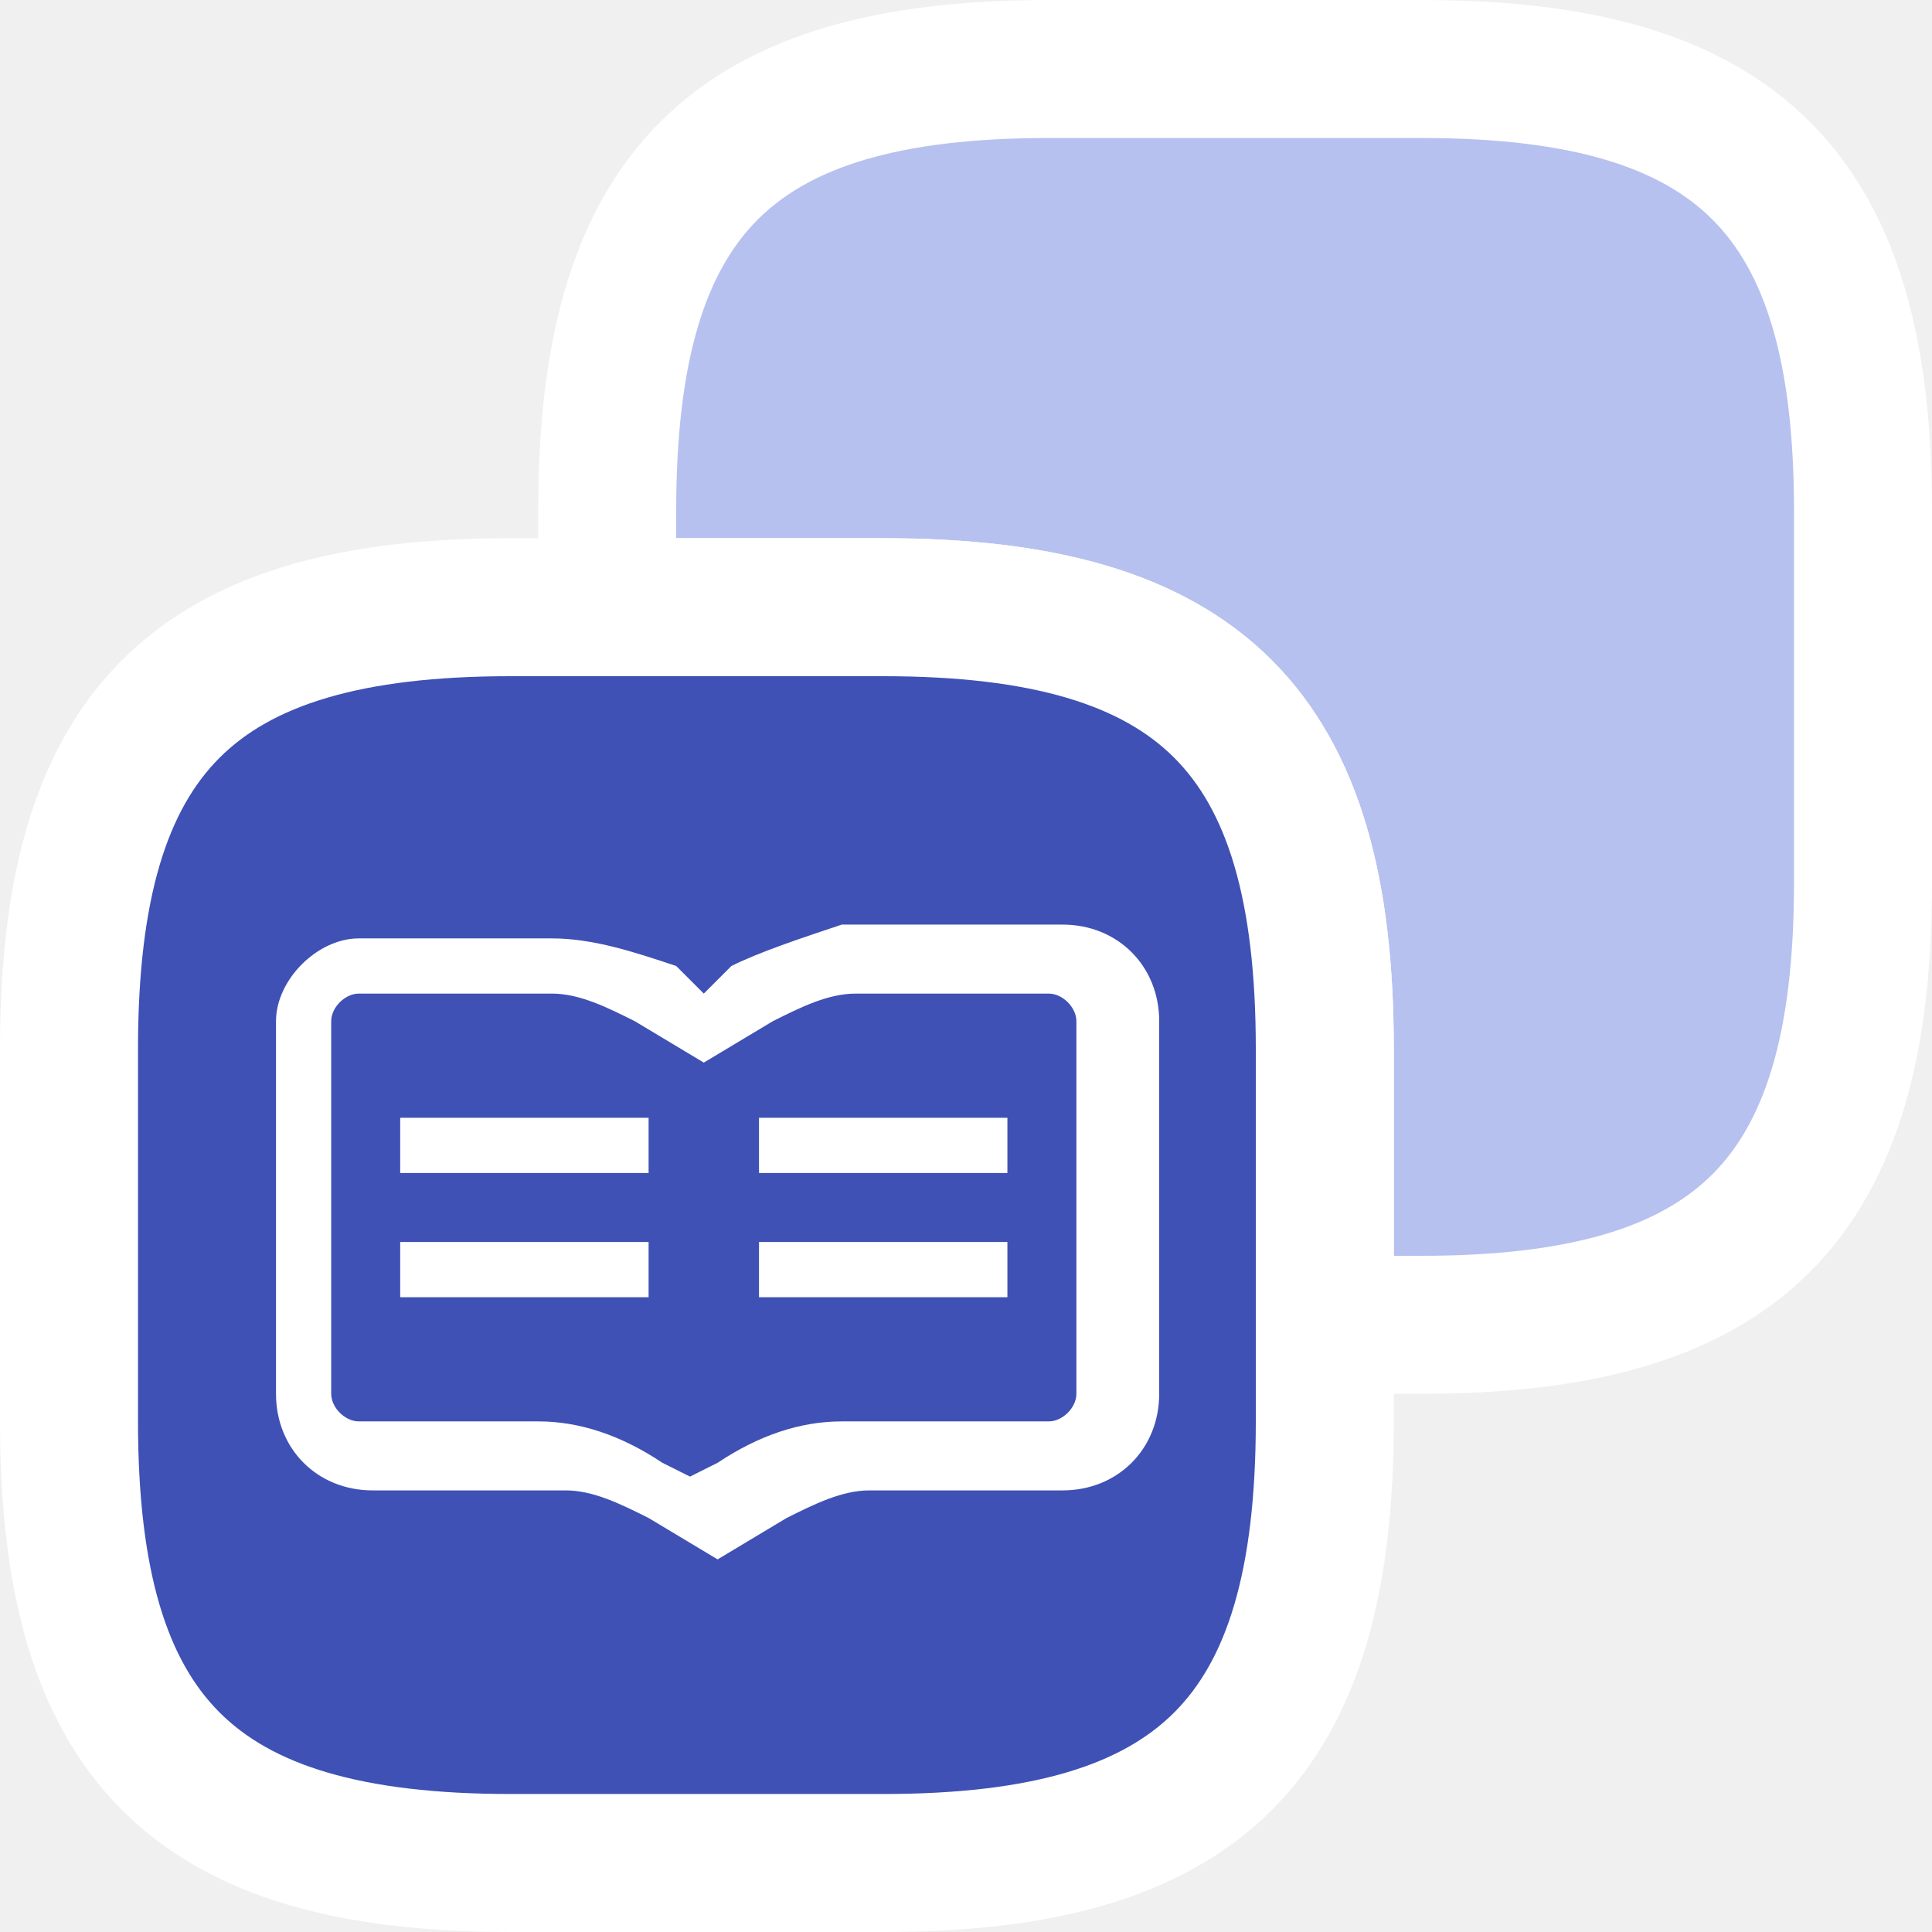
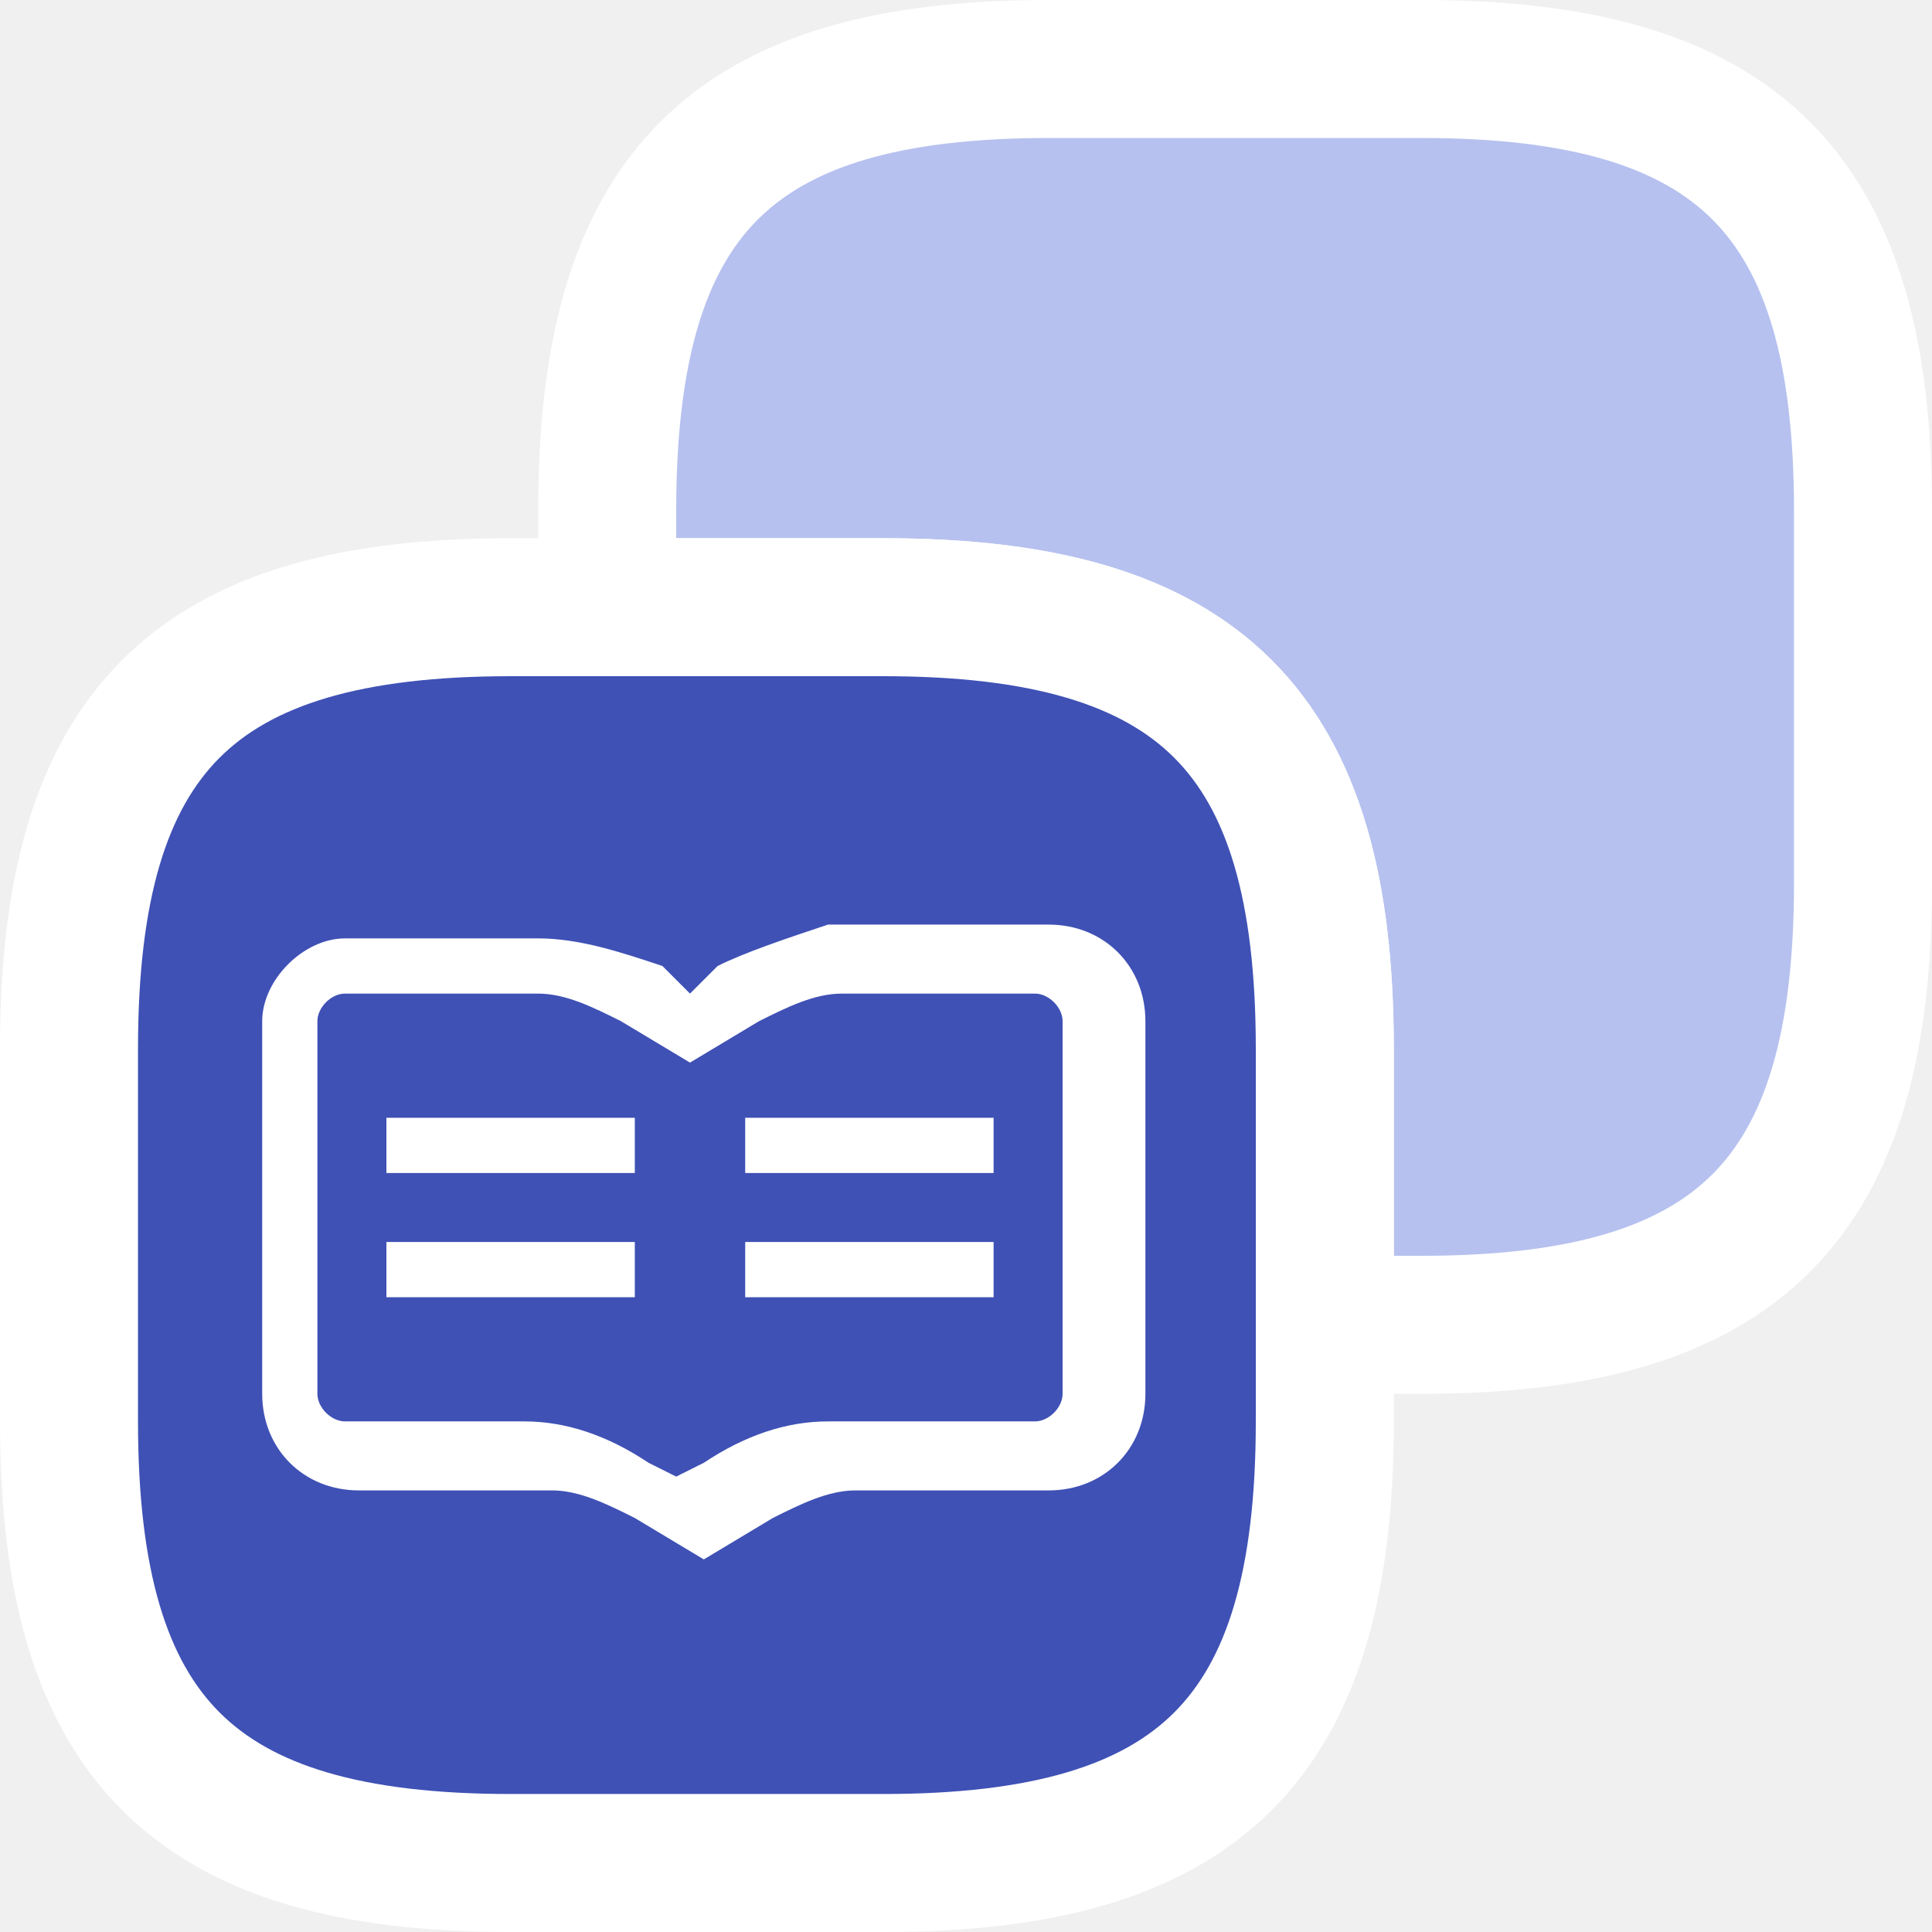
<svg xmlns="http://www.w3.org/2000/svg" version="1.1" id="Layer_1" x="0px" y="0px" viewBox="0 0 14 14" style="enable-background:new 0 0 14 14;" xml:space="preserve">
  <style type="text/css">
	.st0{fill:#B6C1EF;stroke:#FFFFFF;stroke-linecap:round;stroke-linejoin:round;}
	.st1{fill:#3F51B5;stroke:#FFFFFF;stroke-linecap:round;stroke-linejoin:round;}
	.st2{fill:#FFFFFF;}
</style>
  <g id="Layer_2_1_">
    <g id="Layer_1-2">
      <path class="st0" d="M13.5,3.7v2.7c0,2.3-0.9,3.2-3.2,3.2H9.6v-2c0-2.3-0.9-3.2-3.2-3.2h-2V3.7c0-2.3,0.9-3.2,3.2-3.2h2.7    C12.6,0.5,13.5,1.4,13.5,3.7z" />
      <path class="st1" d="M9.6,7.6v2.7c0,2.3-0.9,3.2-3.2,3.2H3.7c-2.3,0-3.2-0.9-3.2-3.2V7.6c0-2.3,0.9-3.2,3.2-3.2h2.7    C8.7,4.4,9.6,5.3,9.6,7.6z" />
    </g>
  </g>
-   <path class="st2" d="M2.6,6.8C2.3,6.8,2,7.1,2,7.4v2.7c0,0.4,0.3,0.7,0.7,0.7l1.4,0c0.2,0,0.4,0.1,0.6,0.2l0.5,0.3l0.5-0.3  c0.2-0.1,0.4-0.2,0.6-0.2h1.4c0.4,0,0.7-0.3,0.7-0.7V7.4c0-0.4-0.3-0.7-0.7-0.7H6.1C5.8,6.8,5.5,6.9,5.3,7L5.1,7.2L4.9,7  C4.6,6.9,4.3,6.8,4,6.8H2.6z M2.6,7.2H4c0.2,0,0.4,0.1,0.6,0.2l0.5,0.3l0.5-0.3c0.2-0.1,0.4-0.2,0.6-0.2h1.4c0.1,0,0.2,0.1,0.2,0.2  v2.7c0,0.1-0.1,0.2-0.2,0.2H6.1c-0.3,0-0.6,0.1-0.9,0.3l-0.2,0.1l-0.2-0.1c-0.3-0.2-0.6-0.3-0.9-0.3H2.6c-0.1,0-0.2-0.1-0.2-0.2V7.4  C2.4,7.3,2.5,7.2,2.6,7.2 M2.9,8.1v0.4h1.8V8.1H2.9z M5.5,8.1v0.4h1.8V8.1H5.5z M2.9,9v0.4h1.8V9H2.9z M5.5,9v0.4h1.8V9H5.5z" />
+   <path class="st2" d="M2.5,6.8c-0.3,0-0.6,0.3-0.6,0.6v2.7c0,0.4,0.3,0.7,0.7,0.7H4c0.2,0,0.4,0.1,0.6,0.2l0.5,0.3L5.6,11  c0.2-0.1,0.4-0.2,0.6-0.2h1.4c0.4,0,0.7-0.3,0.7-0.7V7.4c0-0.4-0.3-0.7-0.7-0.7H6C5.7,6.8,5.4,6.9,5.2,7L5,7.2L4.8,7  C4.5,6.9,4.2,6.8,3.9,6.8H2.5z M2.5,7.2h1.4c0.2,0,0.4,0.1,0.6,0.2L5,7.7l0.5-0.3c0.2-0.1,0.4-0.2,0.6-0.2h1.4  c0.1,0,0.2,0.1,0.2,0.2v2.7c0,0.1-0.1,0.2-0.2,0.2H6c-0.3,0-0.6,0.1-0.9,0.3l-0.2,0.1l-0.2-0.1c-0.3-0.2-0.6-0.3-0.9-0.3H2.5  c-0.1,0-0.2-0.1-0.2-0.2V7.4C2.3,7.3,2.4,7.2,2.5,7.2 M2.8,8.1v0.4h1.8V8.1H2.8z M5.4,8.1v0.4h1.8V8.1H5.4z M2.8,9v0.4h1.8V9H2.8z   M5.4,9v0.4h1.8V9H5.4z" />
</svg>
